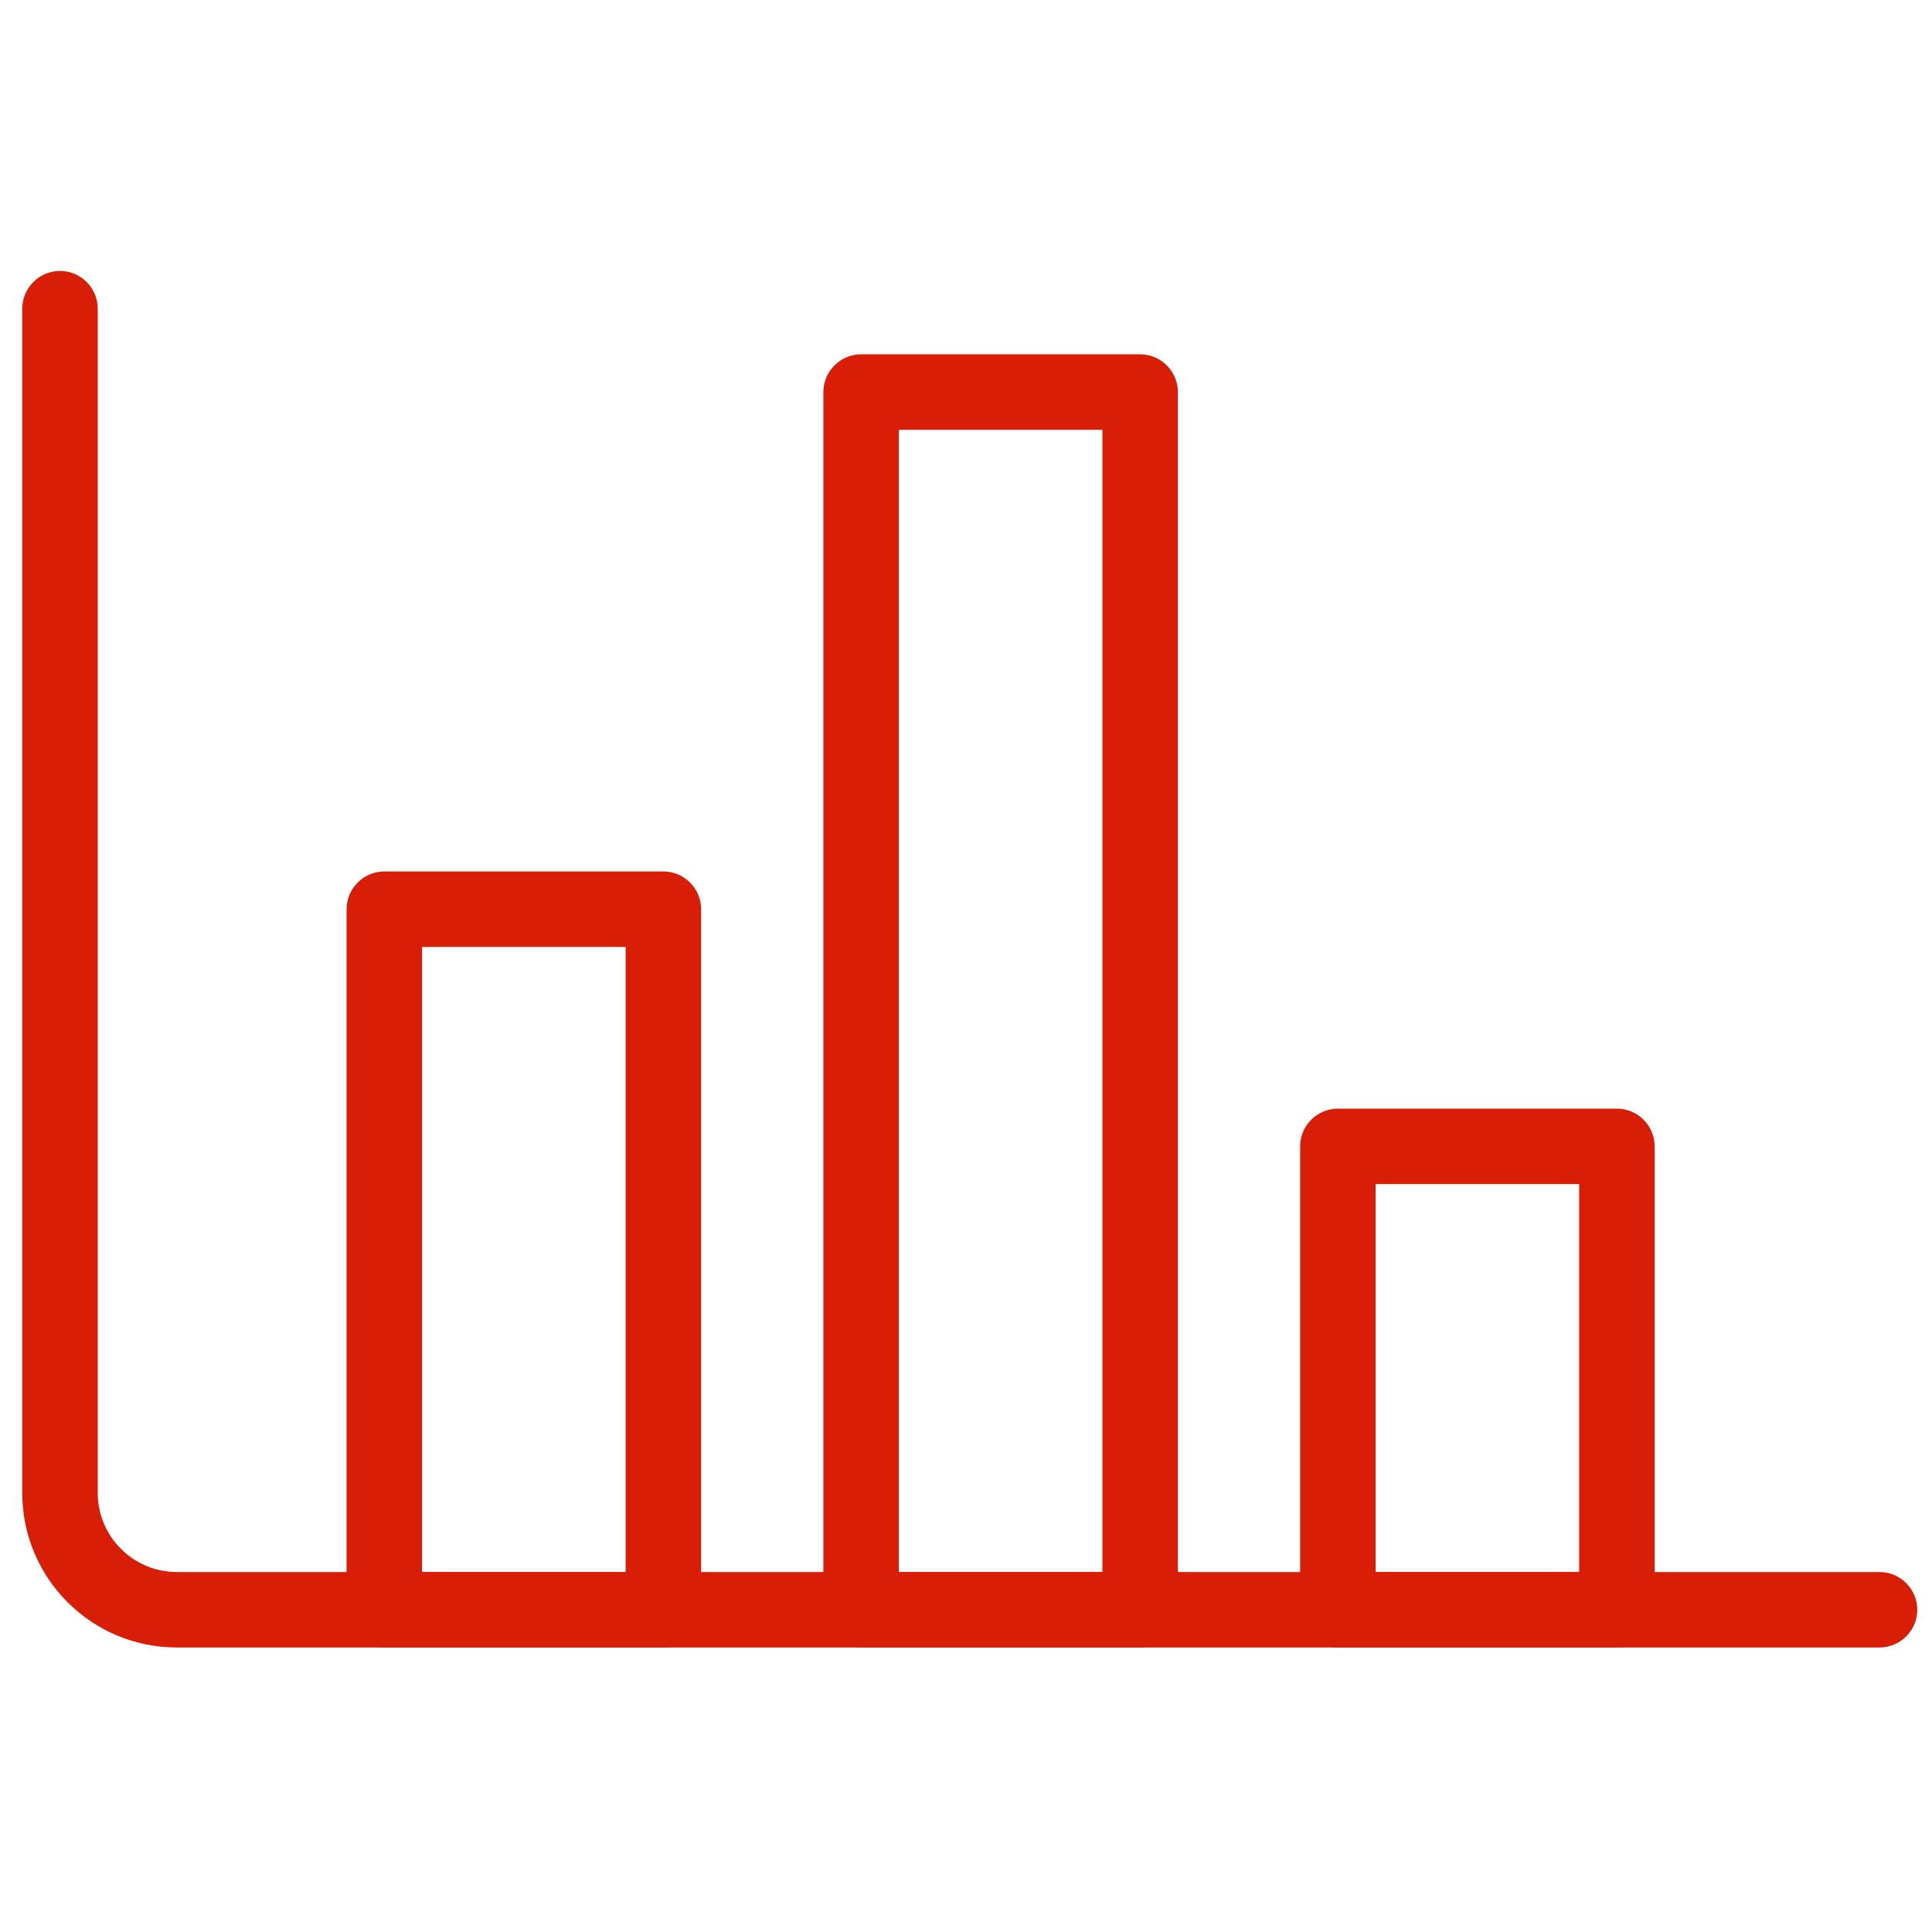
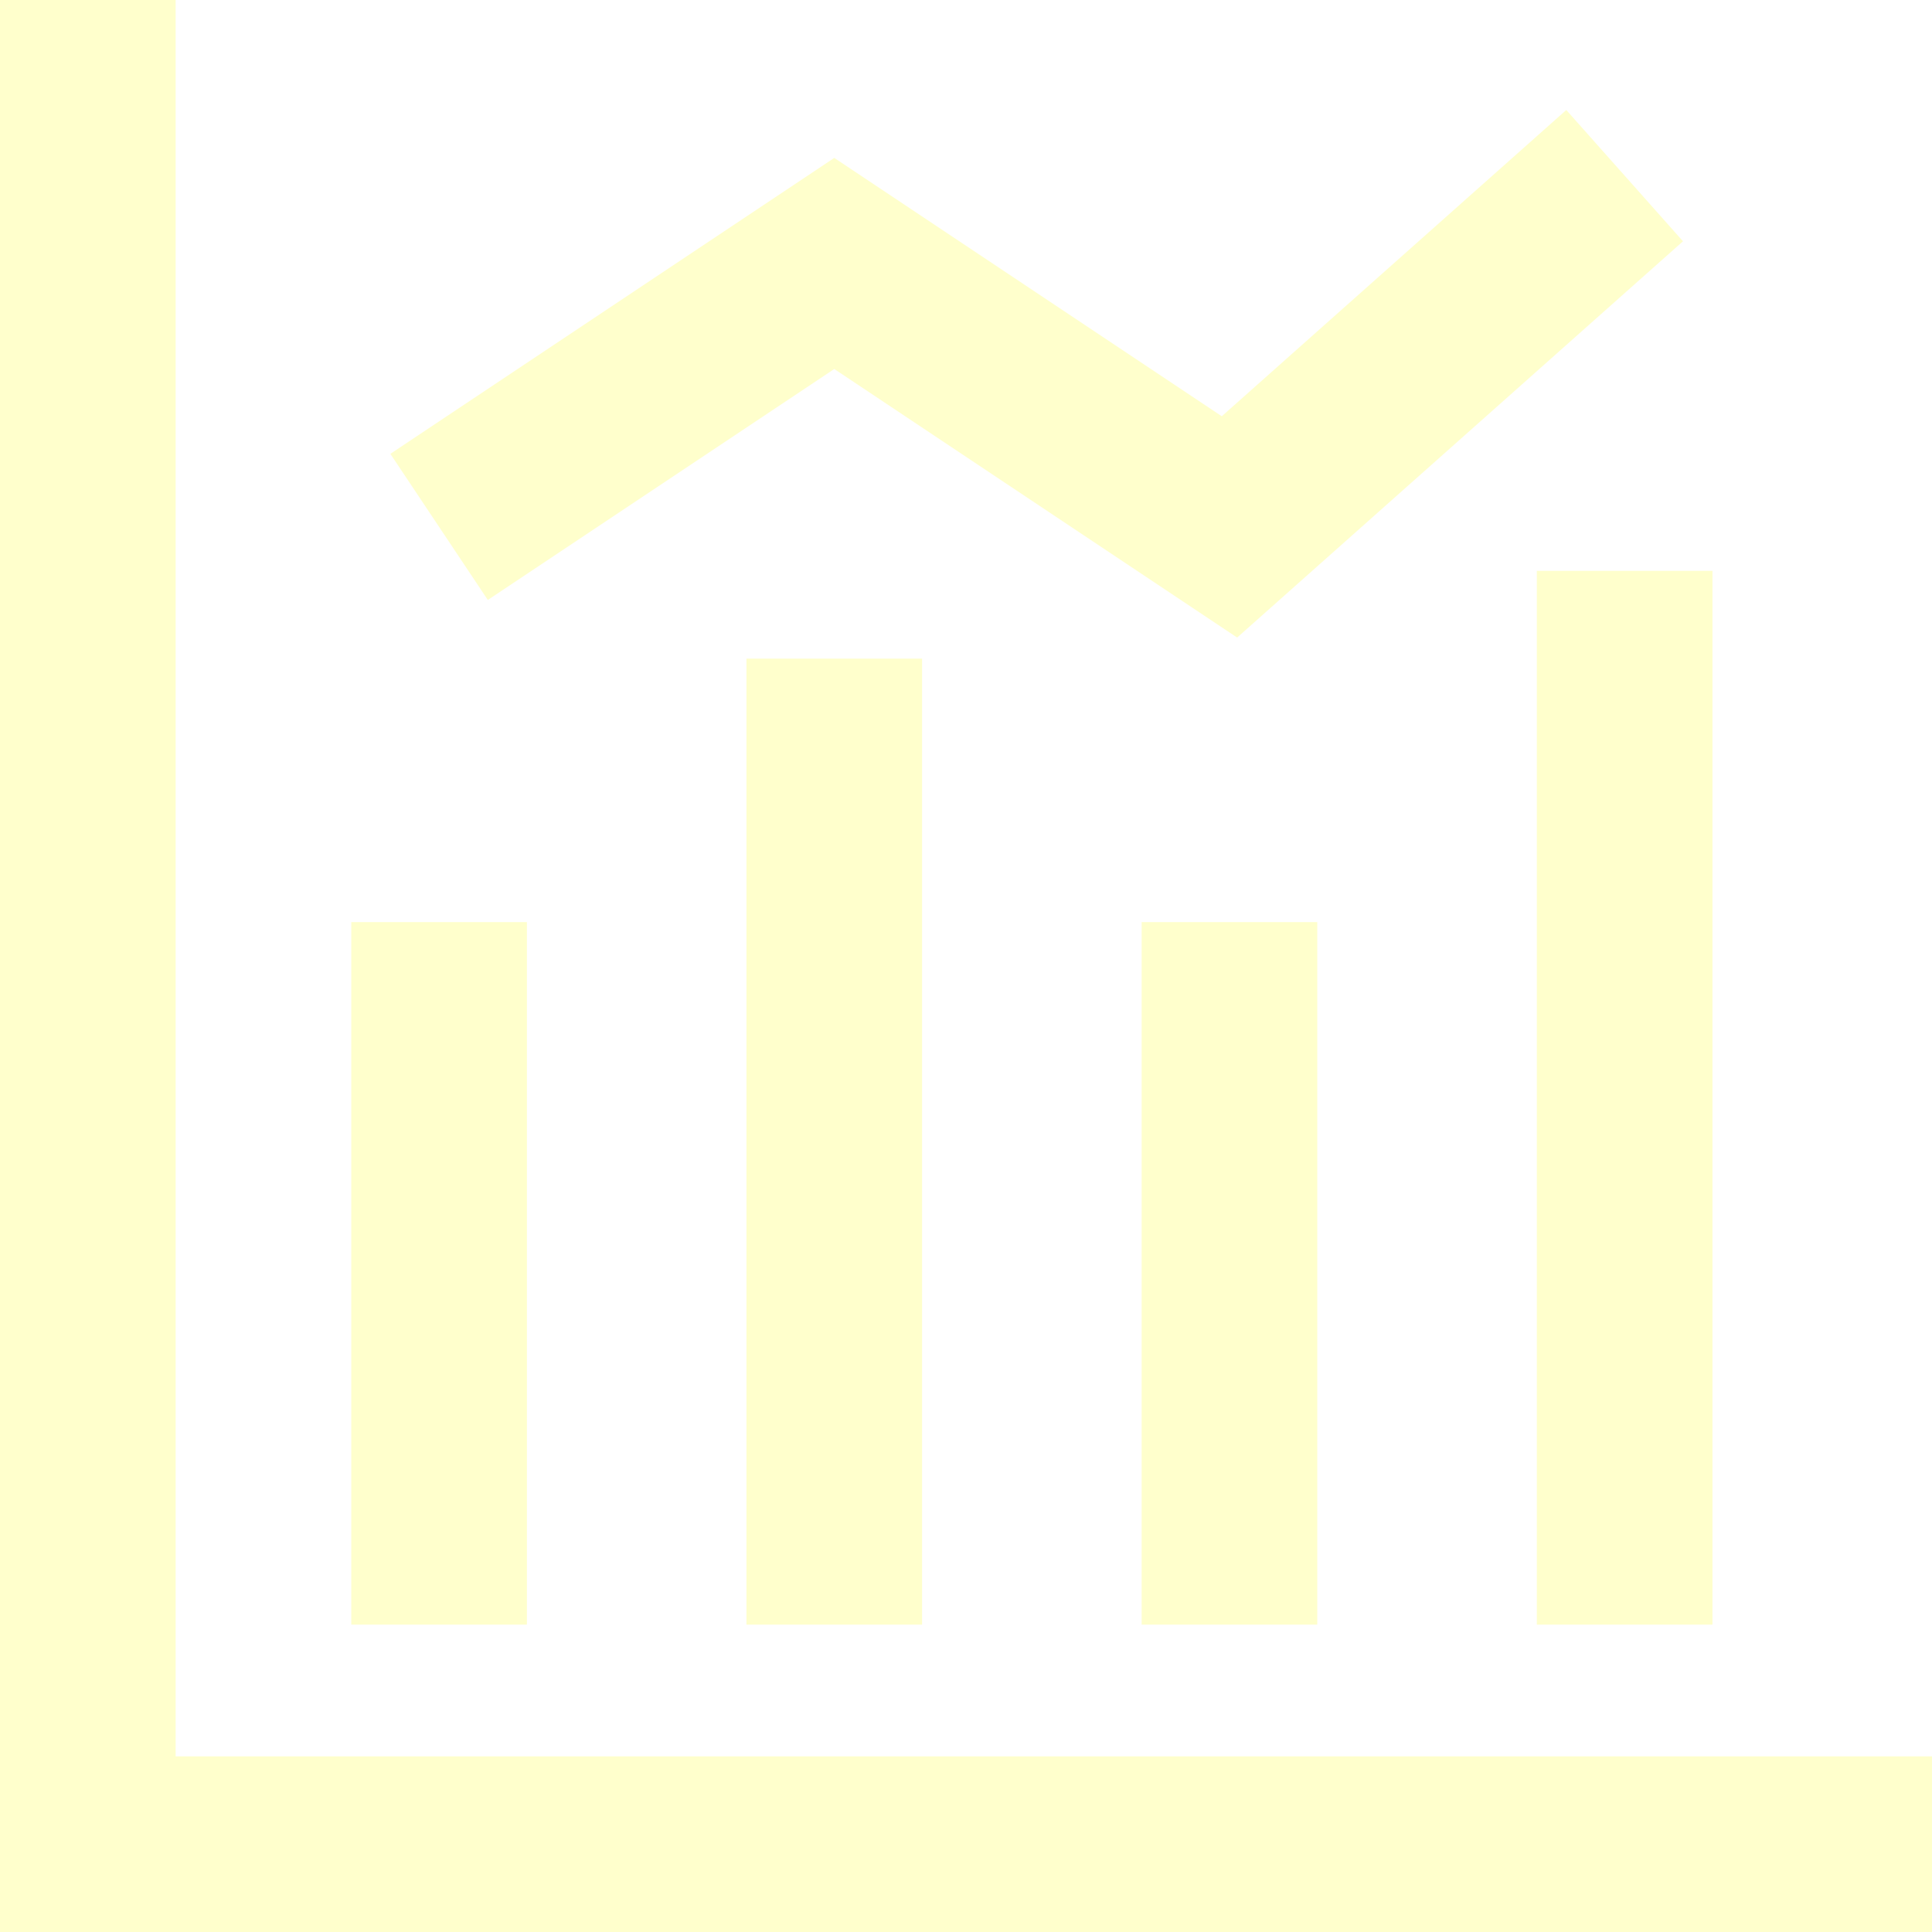
- <svg xmlns="http://www.w3.org/2000/svg" t="1605768356526" class="icon" viewBox="0 0 1024 1024" version="1.1" p-id="7072" width="48" height="48">
+ <svg xmlns="http://www.w3.org/2000/svg" t="1605770116929" class="icon" viewBox="0 0 1024 1024" version="1.1" p-id="2861" width="48" height="48">
  <defs>
    <style type="text/css" />
  </defs>
-   <path d="M996.2 873.2H93.7c-45.2 0-81.9-36.7-81.9-81.9V163.6c0-11 9-20 20-20s20 9 20 20v627.7c0 23.1 18.8 41.9 41.9 41.9h902.5c11 0 20 9 20 20s-9 20-20 20z" fill="#d81e06" p-id="7073" />
-   <path d="M351.5 873.2H203.7c-11 0-20-9-20-20V481.9c0-11 9-20 20-20h147.9c11 0 20 9 20 20v371.3c-0.1 11.1-9 20-20.1 20z m-127.8-40h107.9V501.9H223.7v331.3zM604.2 873.2H456.4c-11 0-20-9-20-20V207.8c0-11 9-20 20-20h147.9c11 0 20 9 20 20v645.4c-0.1 11.1-9 20-20.1 20z m-127.8-40h107.9V227.8H476.4v605.4zM856.9 873.2H709.1c-11 0-20-9-20-20V607.6c0-11 9-20 20-20H857c11 0 20 9 20 20v245.6c-0.1 11.1-9 20-20.1 20z m-127.8-40H837V627.6H729.1v205.6z" fill="#d81e06" p-id="7074" />
+   <path d="M93.091 930.909h930.909v93.091H0V0h93.091v930.909z m93.091-442.182h93.091v372.364H186.182V488.727z m209.455-139.636h93.091v512h-93.091V349.091z m209.455 139.636h93.091v372.364h-93.091V488.727z m209.455-186.182h93.091v558.545h-93.091V302.545z m-555.985 15.453l-51.665-77.452L442.182 83.689l205.382 136.937 182.598-162.327 61.859 69.585-236.311 210.036L442.182 195.584l-183.622 122.415z" fill="#FFFFCC" p-id="2862" />
</svg>
